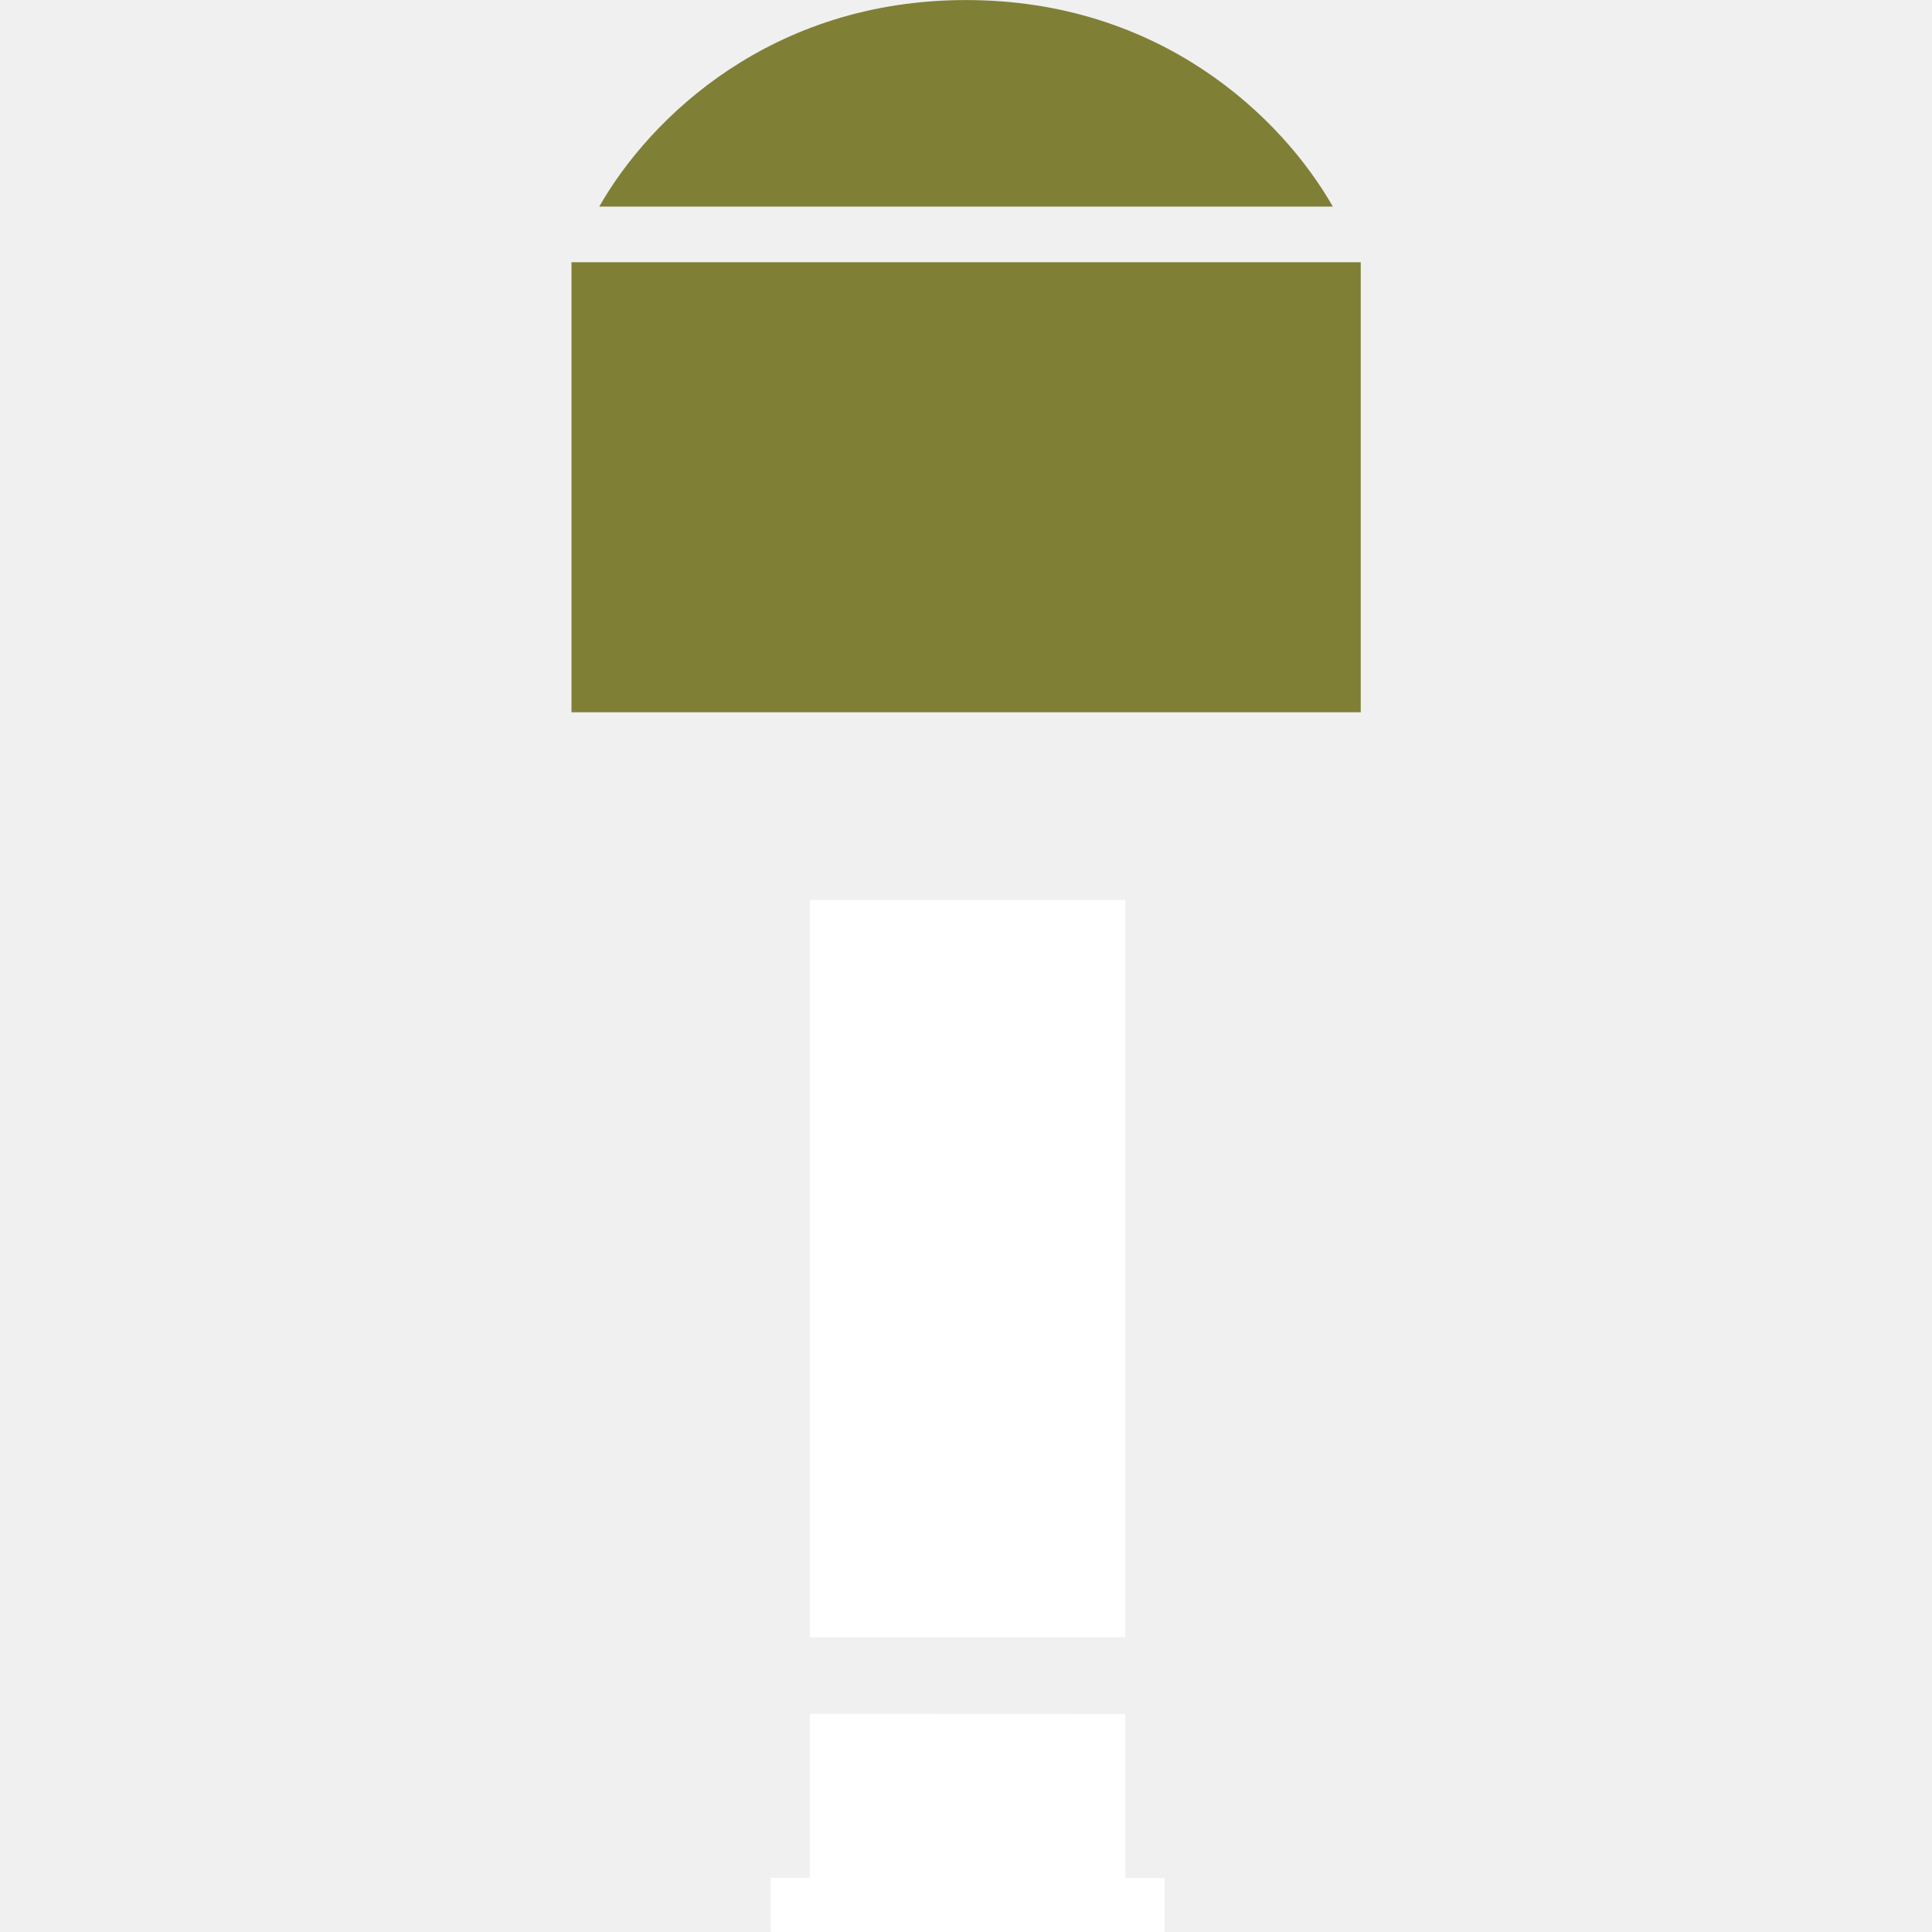
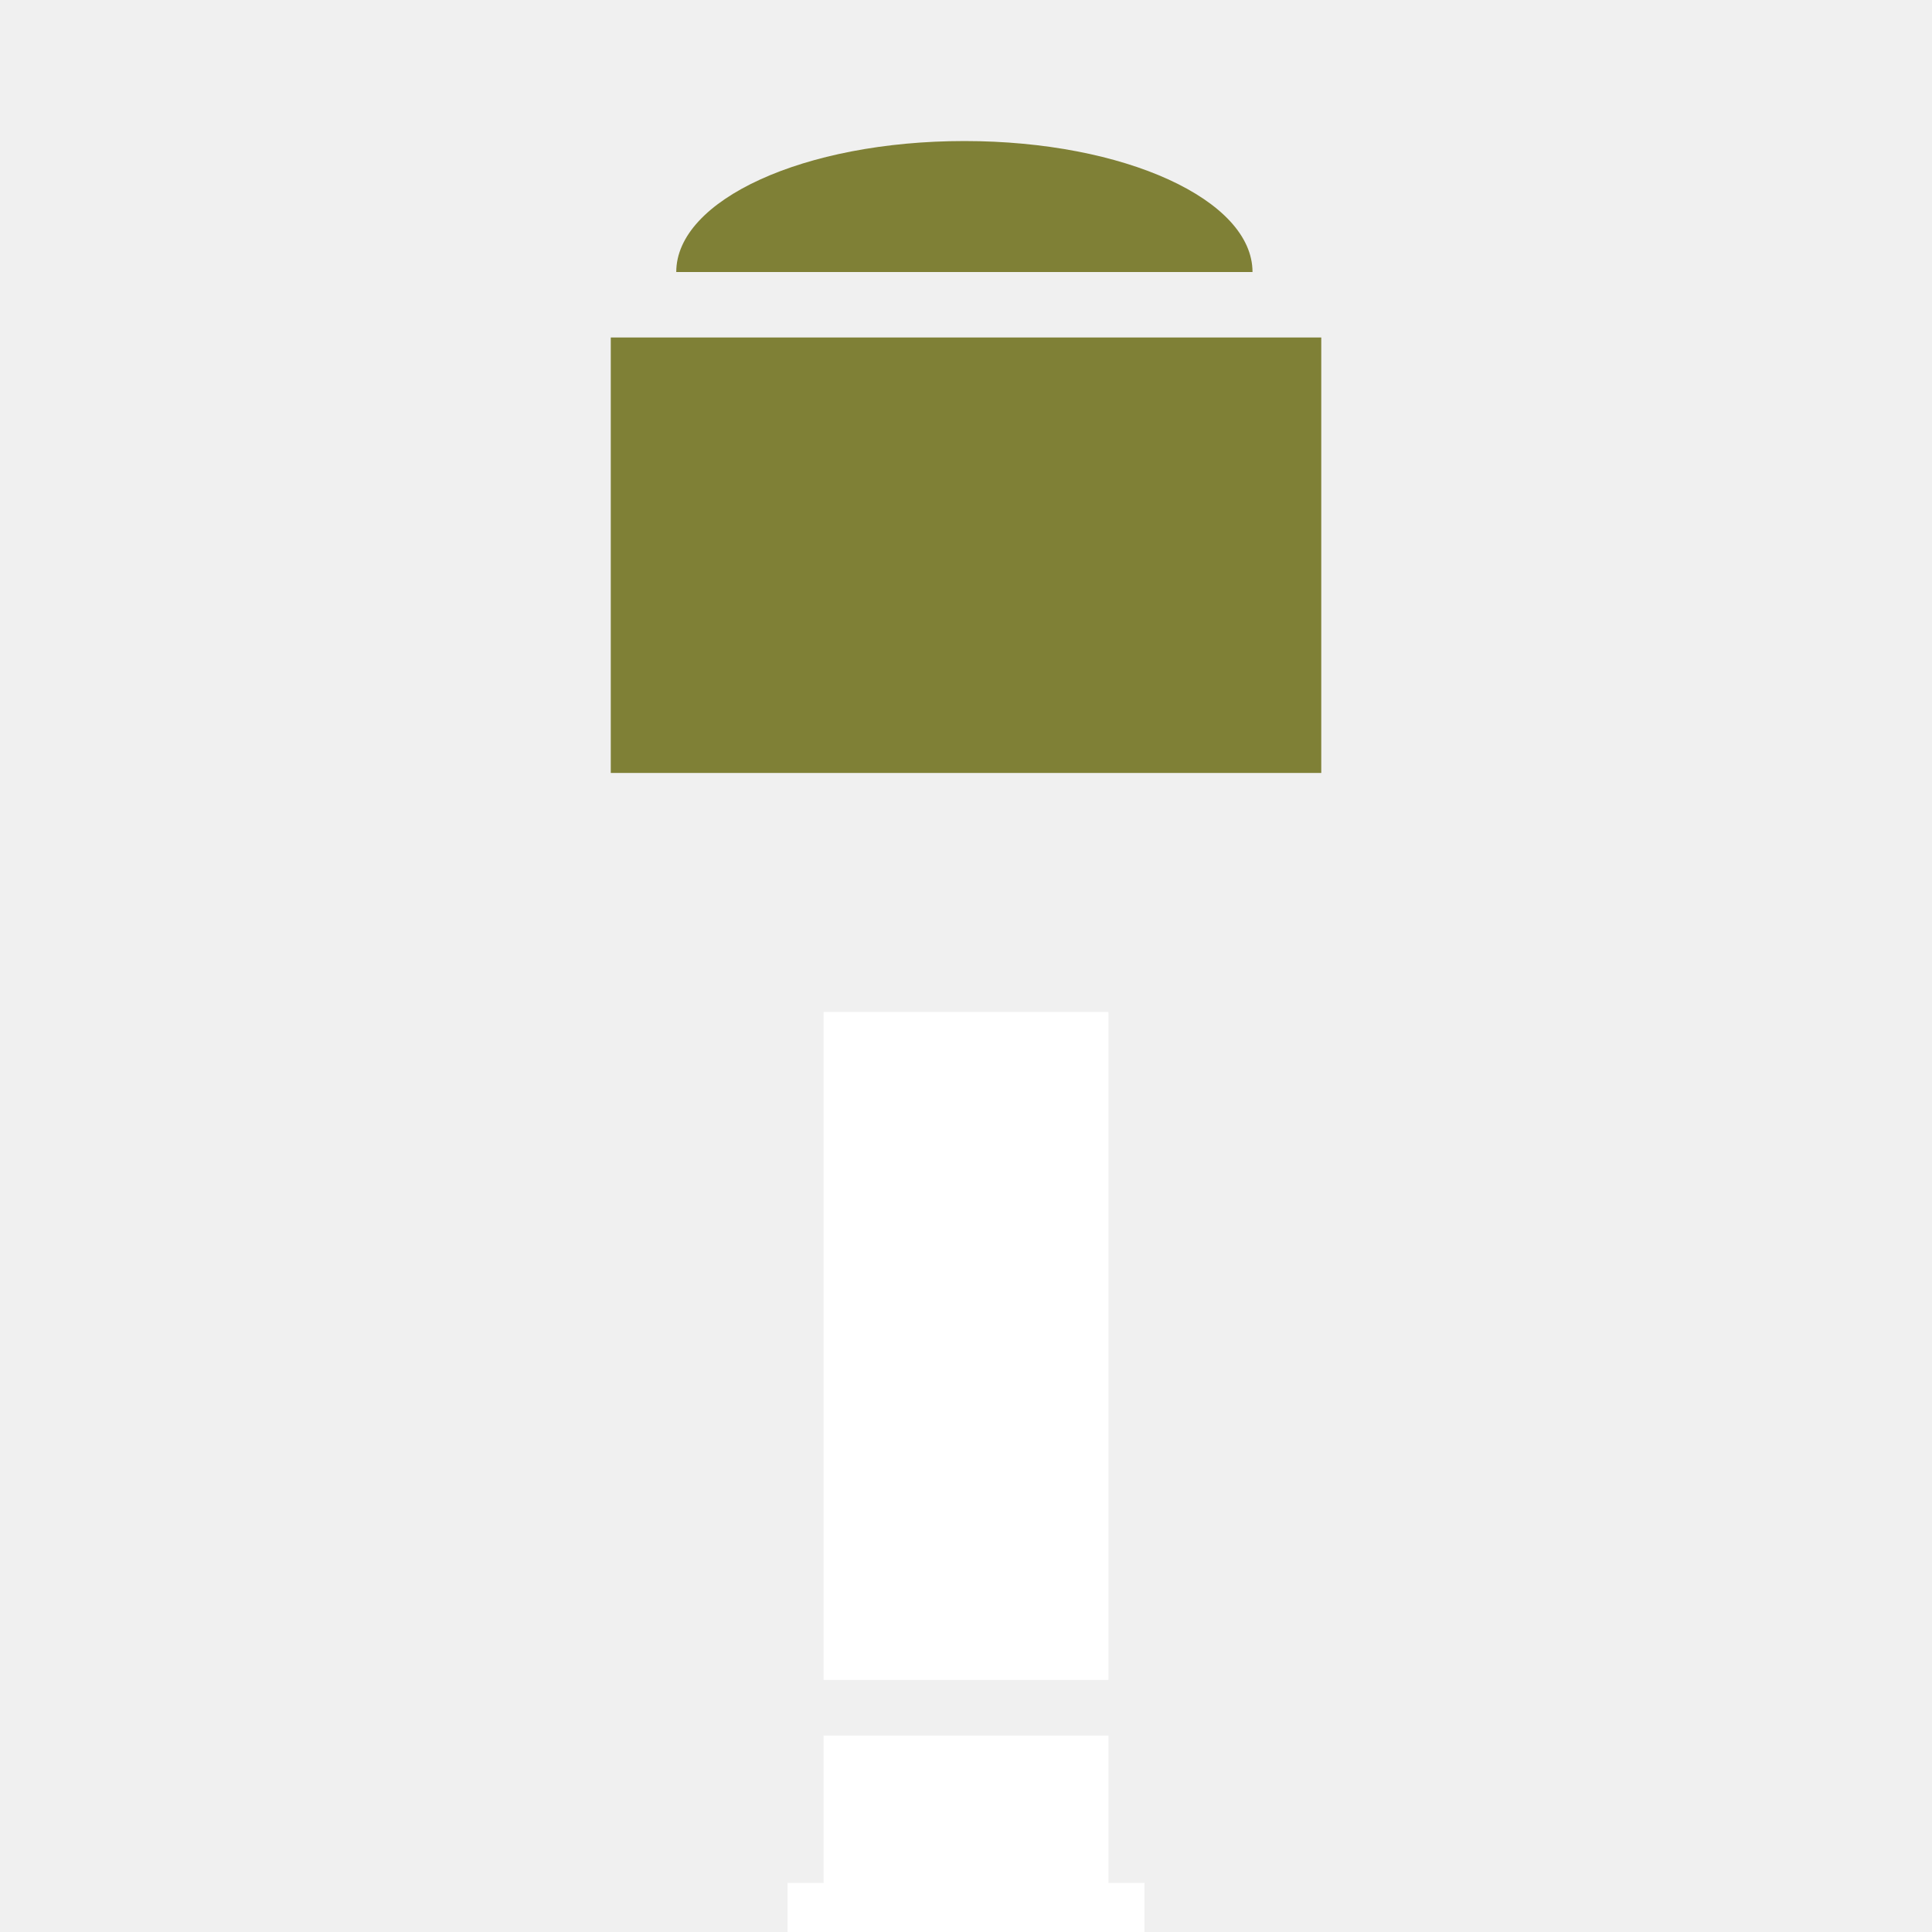
- <svg xmlns="http://www.w3.org/2000/svg" width="12.7mm" height="12.7mm" viewBox="0 0 12.7 12.7" version="1.1" id="svg5" xml:space="preserve">
-   <defs id="defs2">
-     <linearGradient id="linearGradient13302">
-       <stop style="stop-color:#ff0000;stop-opacity:1;" offset="0" id="stop13300" />
-     </linearGradient>
-   </defs>
-   <g id="g4679" style="opacity:1" transform="matrix(0.7902922,0,0,0.7902922,-75.74368,-52.51697)">
-     <path id="path4677" style="opacity:1;fill:#ffffff;stroke:none;stroke-width:0.2;stroke-linecap:round;stroke-linejoin:round" d="m 102.579,73.938 v 6.133 h 2.623 v -6.133 z m 0,6.77 v 1.364 h -0.327 v 0.45 h 0.327 2.623 0.327 V 82.073 h -0.327 v -1.364 z" />
-     <path id="rect4735" style="display:inline;opacity:1;fill:#7f8036;fill-opacity:1;stroke-width:0.2;stroke-linecap:round;stroke-linejoin:round" d="m 103.878,66.453 c -1.619,0 -2.628,0.976 -3.051,1.718 h 6.102 c -0.424,-0.743 -1.432,-1.718 -3.051,-1.718 z m -3.282,2.181 v 3.743 h 6.565 v -3.743 z" />
+ <svg xmlns="http://www.w3.org/2000/svg" version="1.1" x="0px" y="0px" viewBox="0 0 72 72" xml:space="preserve" id="svg969" width="72" height="72">
+   <defs id="defs973" />
+   <style type="text/css" id="style2">
+ 	.st0{fill:#FFFFFF;}
+ 	.st1{fill:#B65A27;}
+ 	.st2{fill:#898966;}
+ 	.st3{fill:#417E24;}
+ 	.st4{fill:#4D545E;}
+ 	.st5{fill:#781907;}
+ 	.st6{fill:#838383;}
+ 	.st7{fill:#D6A648;}
+ 	.st8{fill:#AE4025;}
+ 	.st9{fill:#727272;}
+ 	.st10{fill:#A15841;}
+ 	.st11{fill:#7F8036;}
+ 	.st12{fill:#DF6F5A;}
+ 	.st13{enable-background:new    ;}
+ 	.st14{fill:#B14D39;}
+ 	.st15{fill:none;stroke:#FFFFFF;stroke-width:2.929;stroke-miterlimit:10;}
+ 	.st16{fill:#515A65;enable-background:new    ;}
+ 	.st17{fill:#617F92;}
+ 	.st18{fill:#555F47;}
+ 	.st19{fill:#686868;}
+ 	.st20{fill:#635956;}
+ 	.st21{fill:#636363;}
+ </style>
+   <g id="layer29" transform="translate(-1447.94,20.62405)">
+     <g id="g323" transform="matrix(1.220182,0,0,1.220182,1264.979,-332.8592)">
+       <g id="g317">
+         <rect x="175.1" y="286.8" class="st0" width="8.7" height="20.4" id="rect313" />
+         <polygon class="st0" points="175.1,313.4 174,313.4 174,314.9 175.1,314.9 183.8,314.9 184.9,314.9 184.9,313.4 183.8,313.4 183.8,308.9 175.1,308.9 " id="polygon315" />
+       </g>
+       <rect x="168.6" y="266.2" class="st11" width="21.7" height="13.3" id="rect319" />
+       <path class="st11" d="m 188.2,264.2 h -17.6 c 0,-2.2 3.9,-4 8.8,-4 4.9,0 8.8,1.8 8.8,4 z" id="path321" />
+     </g>
  </g>
</svg>
